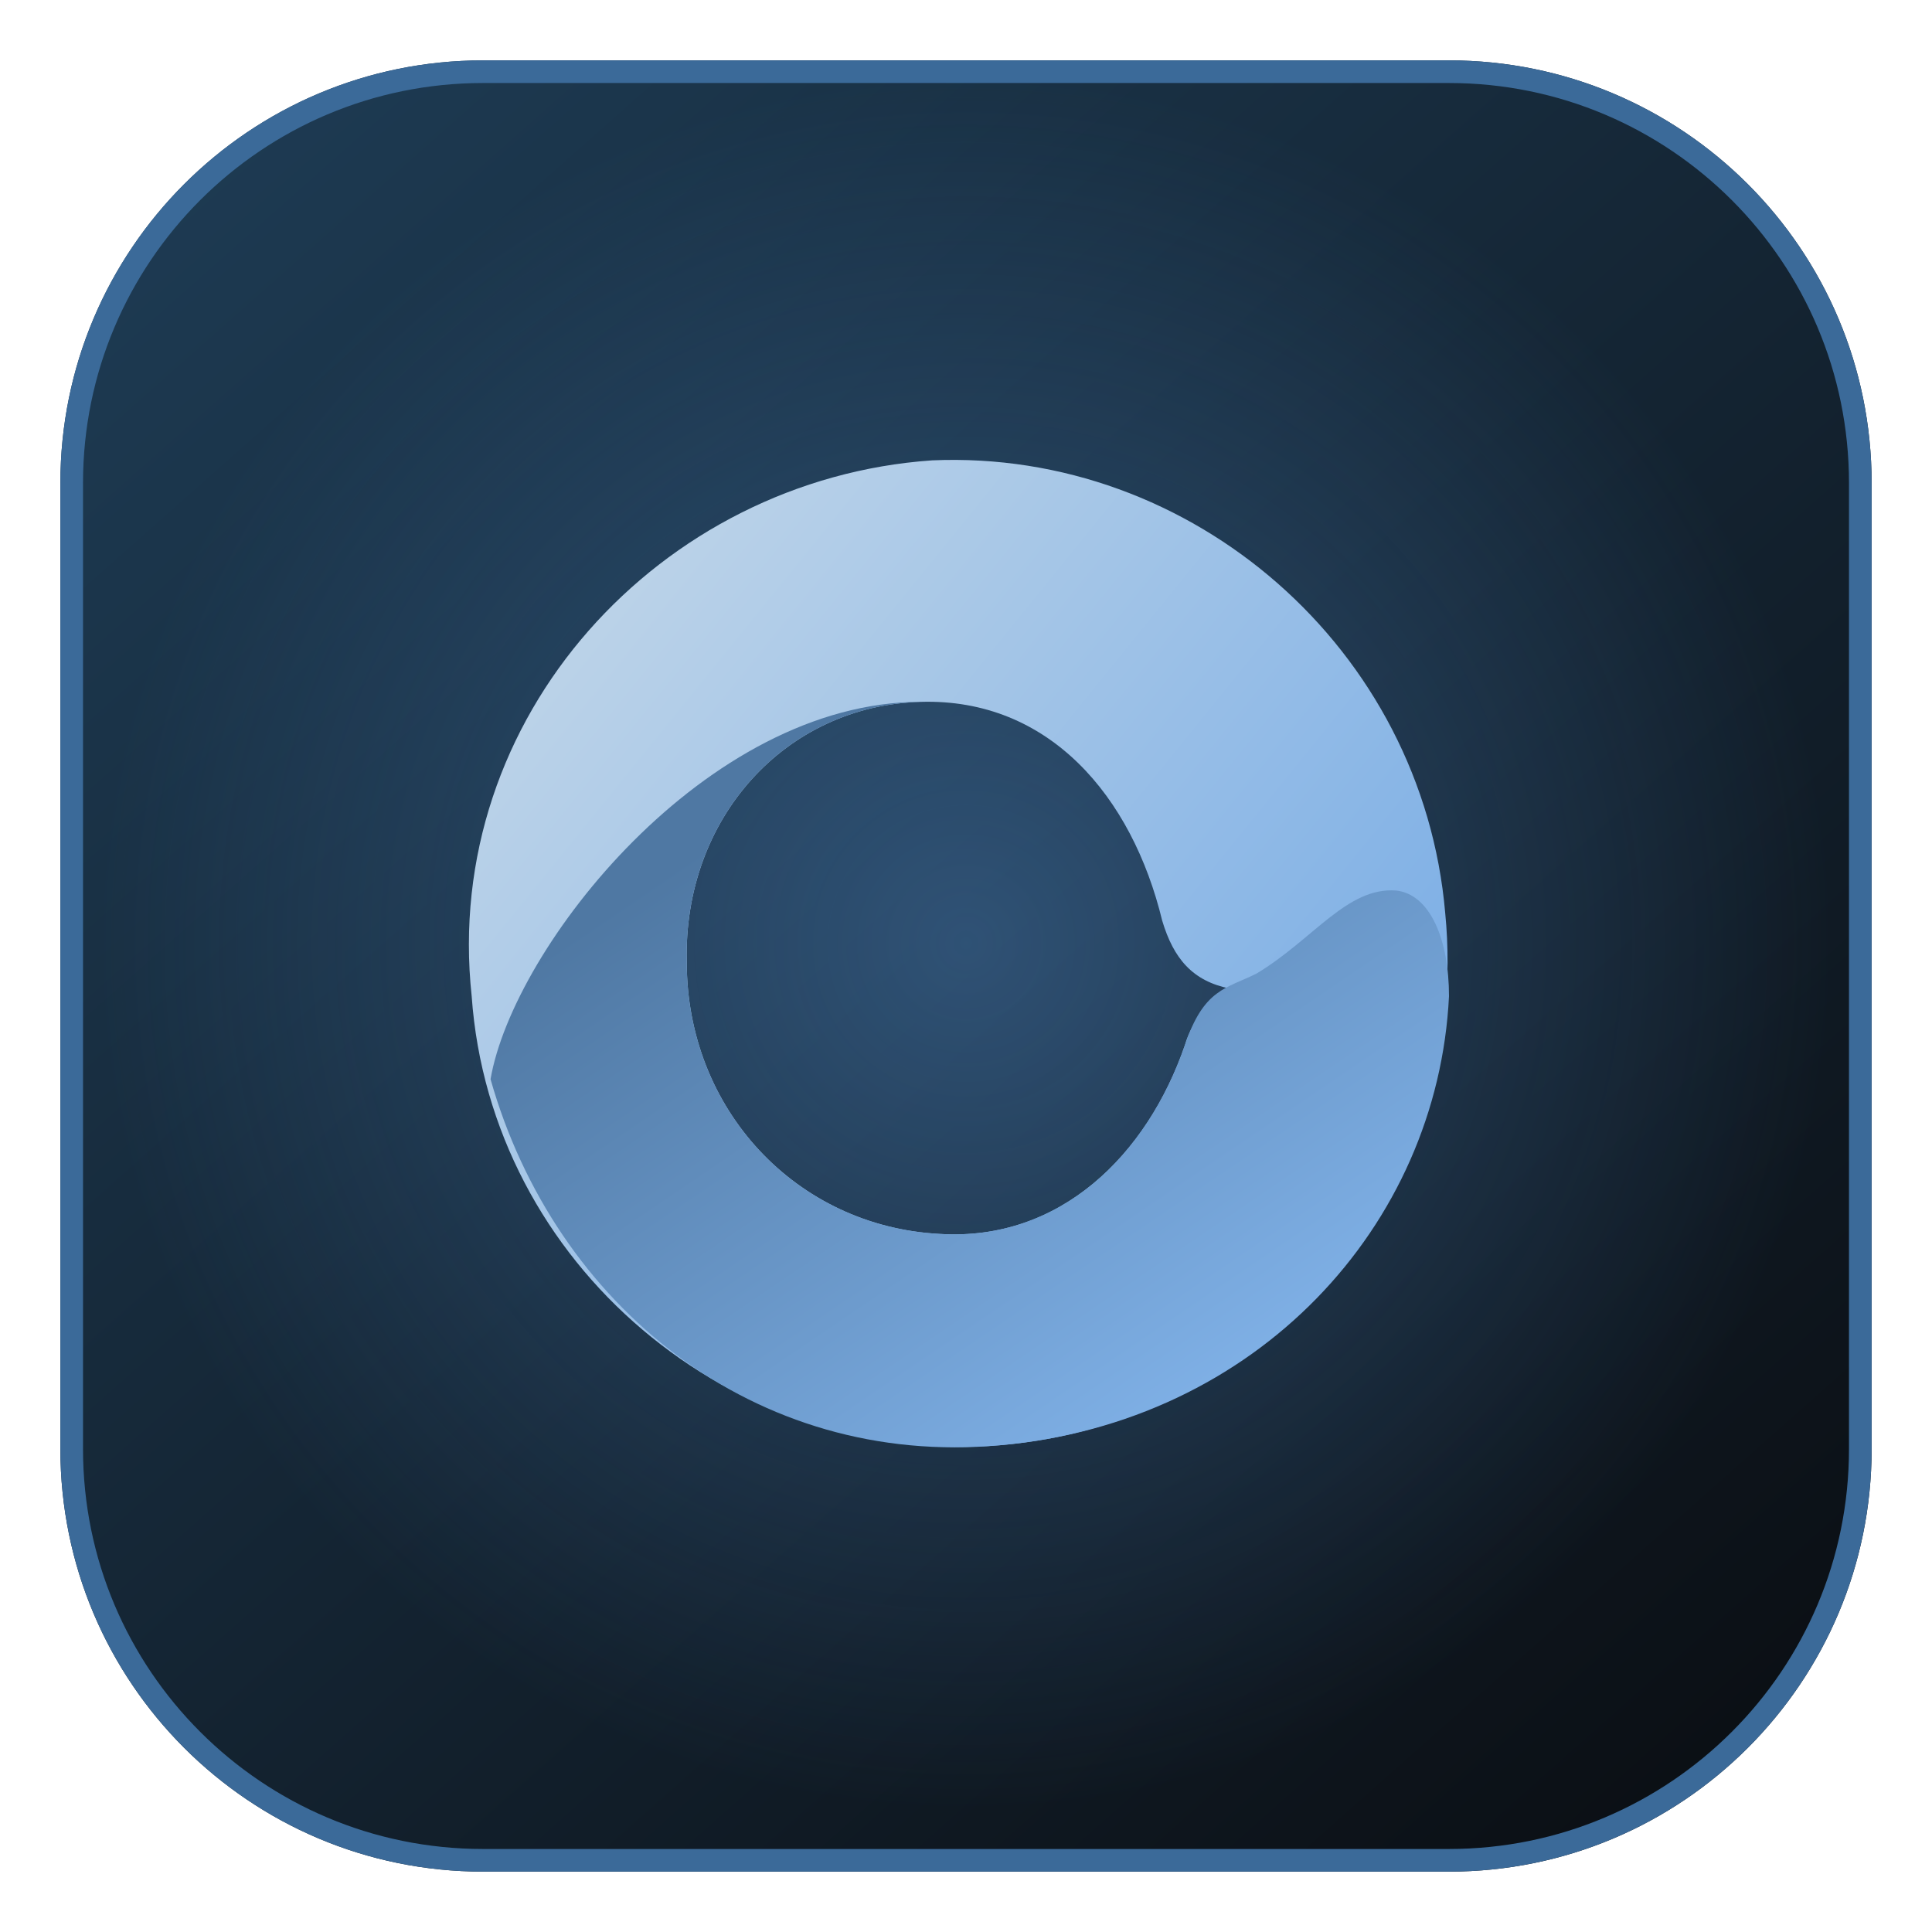
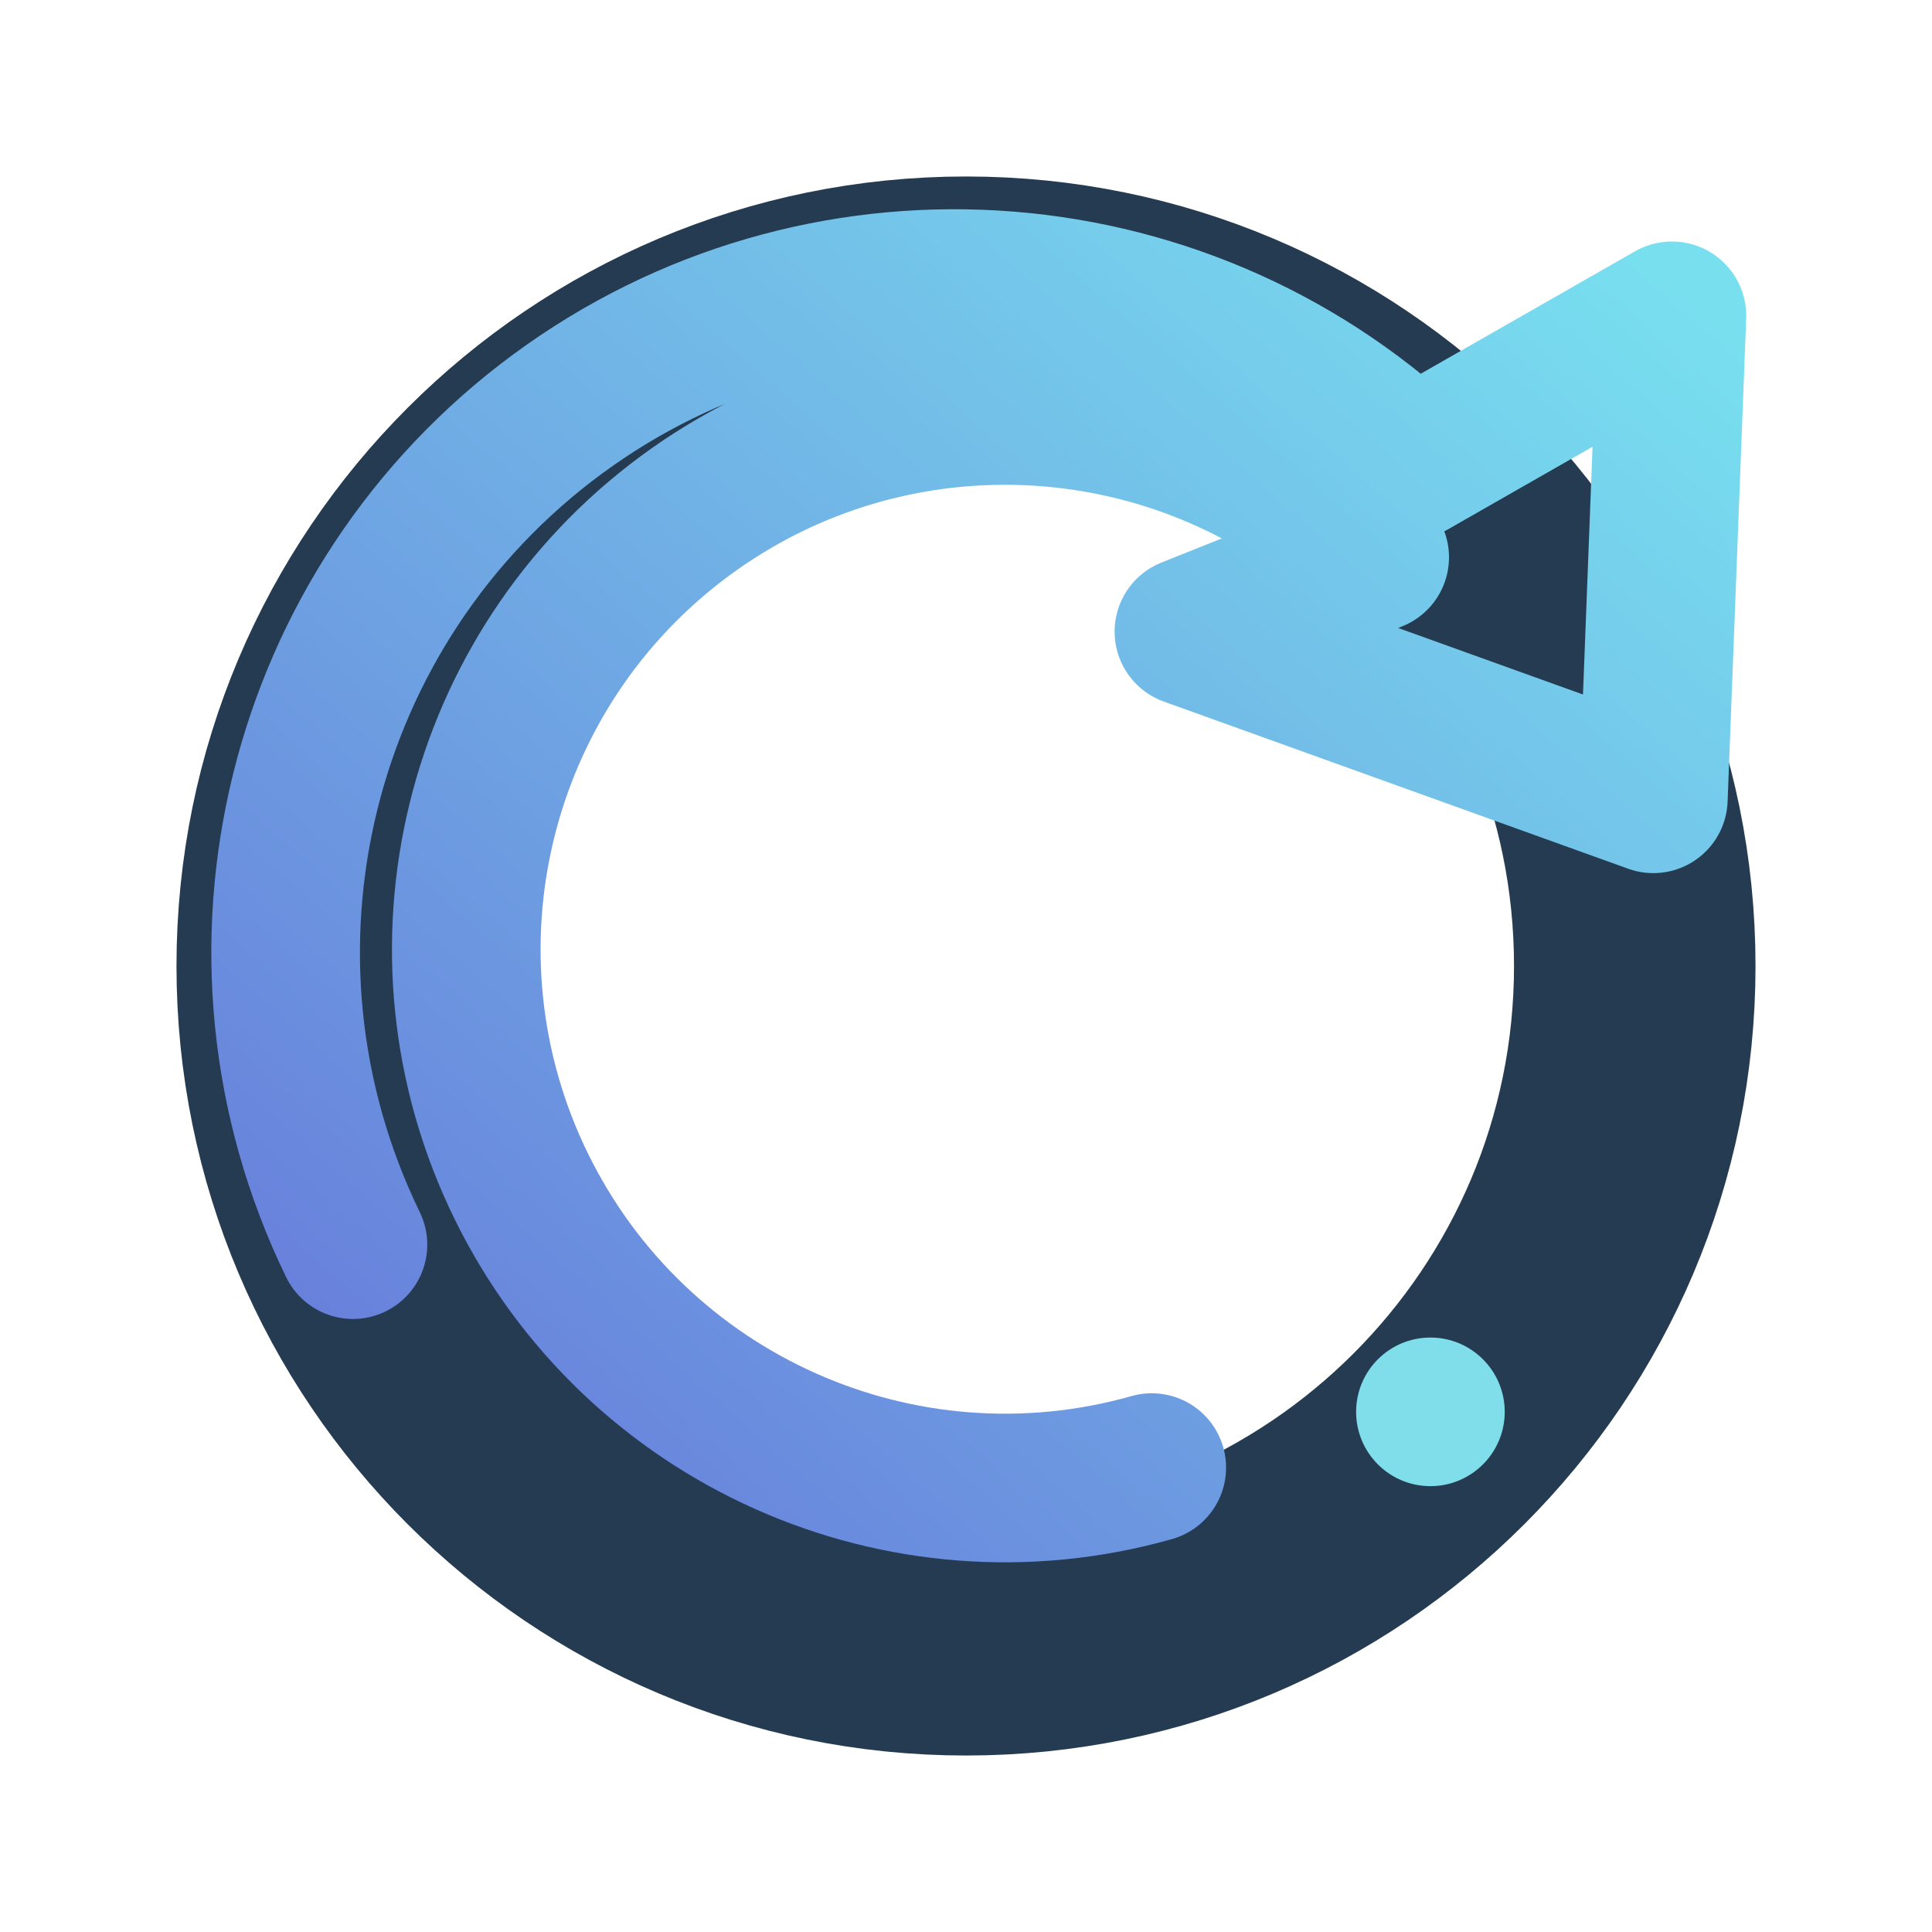
- <svg xmlns="http://www.w3.org/2000/svg" width="512" height="512" viewBox="0 0 512 512">
+ <svg xmlns="http://www.w3.org/2000/svg" viewBox="25 20 104 104">
  <defs>
-     <linearGradient id="bg" x1="60" y1="40" x2="450" y2="480" gradientUnits="userSpaceOnUse">
-       <stop stop-color="#1d3a52" />
-       <stop offset="1" stop-color="#0B0F14" />
+     <linearGradient id="ring" x1="0" y1="1" x2="1" y2="0" gradientUnits="objectBoundingBox">
+       <stop stop-color="#6779da" />
+       <stop offset="1" stop-color="#78dfef" />
    </linearGradient>
-     <radialGradient id="glow" cx="256" cy="250" r="230" gradientUnits="userSpaceOnUse">
-       <stop stop-color="#5b9be0" stop-opacity=".38" />
-       <stop offset="1" stop-color="#5b9be0" stop-opacity="0" />
-     </radialGradient>
  </defs>
-   <rect x="16" y="16" width="480" height="480" rx="112" fill="url(#bg)" />
-   <rect x="16" y="16" width="480" height="480" rx="112" fill="url(#glow)" />
-   <rect x="19" y="19" width="474" height="474" rx="109" fill="none" stroke="#3b6a99" stroke-width="6" />
-   <g transform="translate(96 92) scale(1.0)">
-     <defs>
-       <linearGradient id="upper" x1="75" y1="48" x2="260" y2="198" gradientUnits="userSpaceOnUse">
-         <stop stop-color="#bcd3e8" />
-         <stop offset="1" stop-color="#7fb0e6" />
-       </linearGradient>
-       <linearGradient id="lower" x1="100" y1="126" x2="210" y2="288" gradientUnits="userSpaceOnUse">
-         <stop stop-color="#4f78a3" />
-         <stop offset="1" stop-color="#7fb0e6" />
-       </linearGradient>
-     </defs>
-     <path fill="url(#upper)" fill-rule="evenodd" d="M151 30C220 27 281 80 287 150C294 221 241 285 169 291C98 297 34 243 29 172C21 98 79 35 151 30ZM148 94C112 95 85 125 86 163C86 202 115 233 153 235C185 237 208 214 218 185C220 178 225 173 230 170C220 168 215 162 212 152C204 119 182 93 148 94Z" />
-     <path fill="url(#lower)" d="M34 194C40 159 91 94 148 94C112 95 85 125 86 163C86 202 115 233 153 235C185 237 208 214 218 185C223 170 229 170 237 166C252 157 261 143 274 144C283 145 288 157 288 172C285 233 237 285 169 291C104 297 51 254 34 194Z" />
-   </g>
+   <circle cx="77" cy="72" r="36" fill="none" stroke="#243b51" stroke-width="13" />
+   <path d="M44 87a36 36 0 0 1 57-42l14-8-1 26-25-9 10-4a29 29 0 1 0-12 49" fill="none" stroke="url(#ring)" stroke-width="8" stroke-linecap="round" stroke-linejoin="round" />
+   <circle cx="102" cy="96" r="4" fill="#80ddea" />
</svg>
